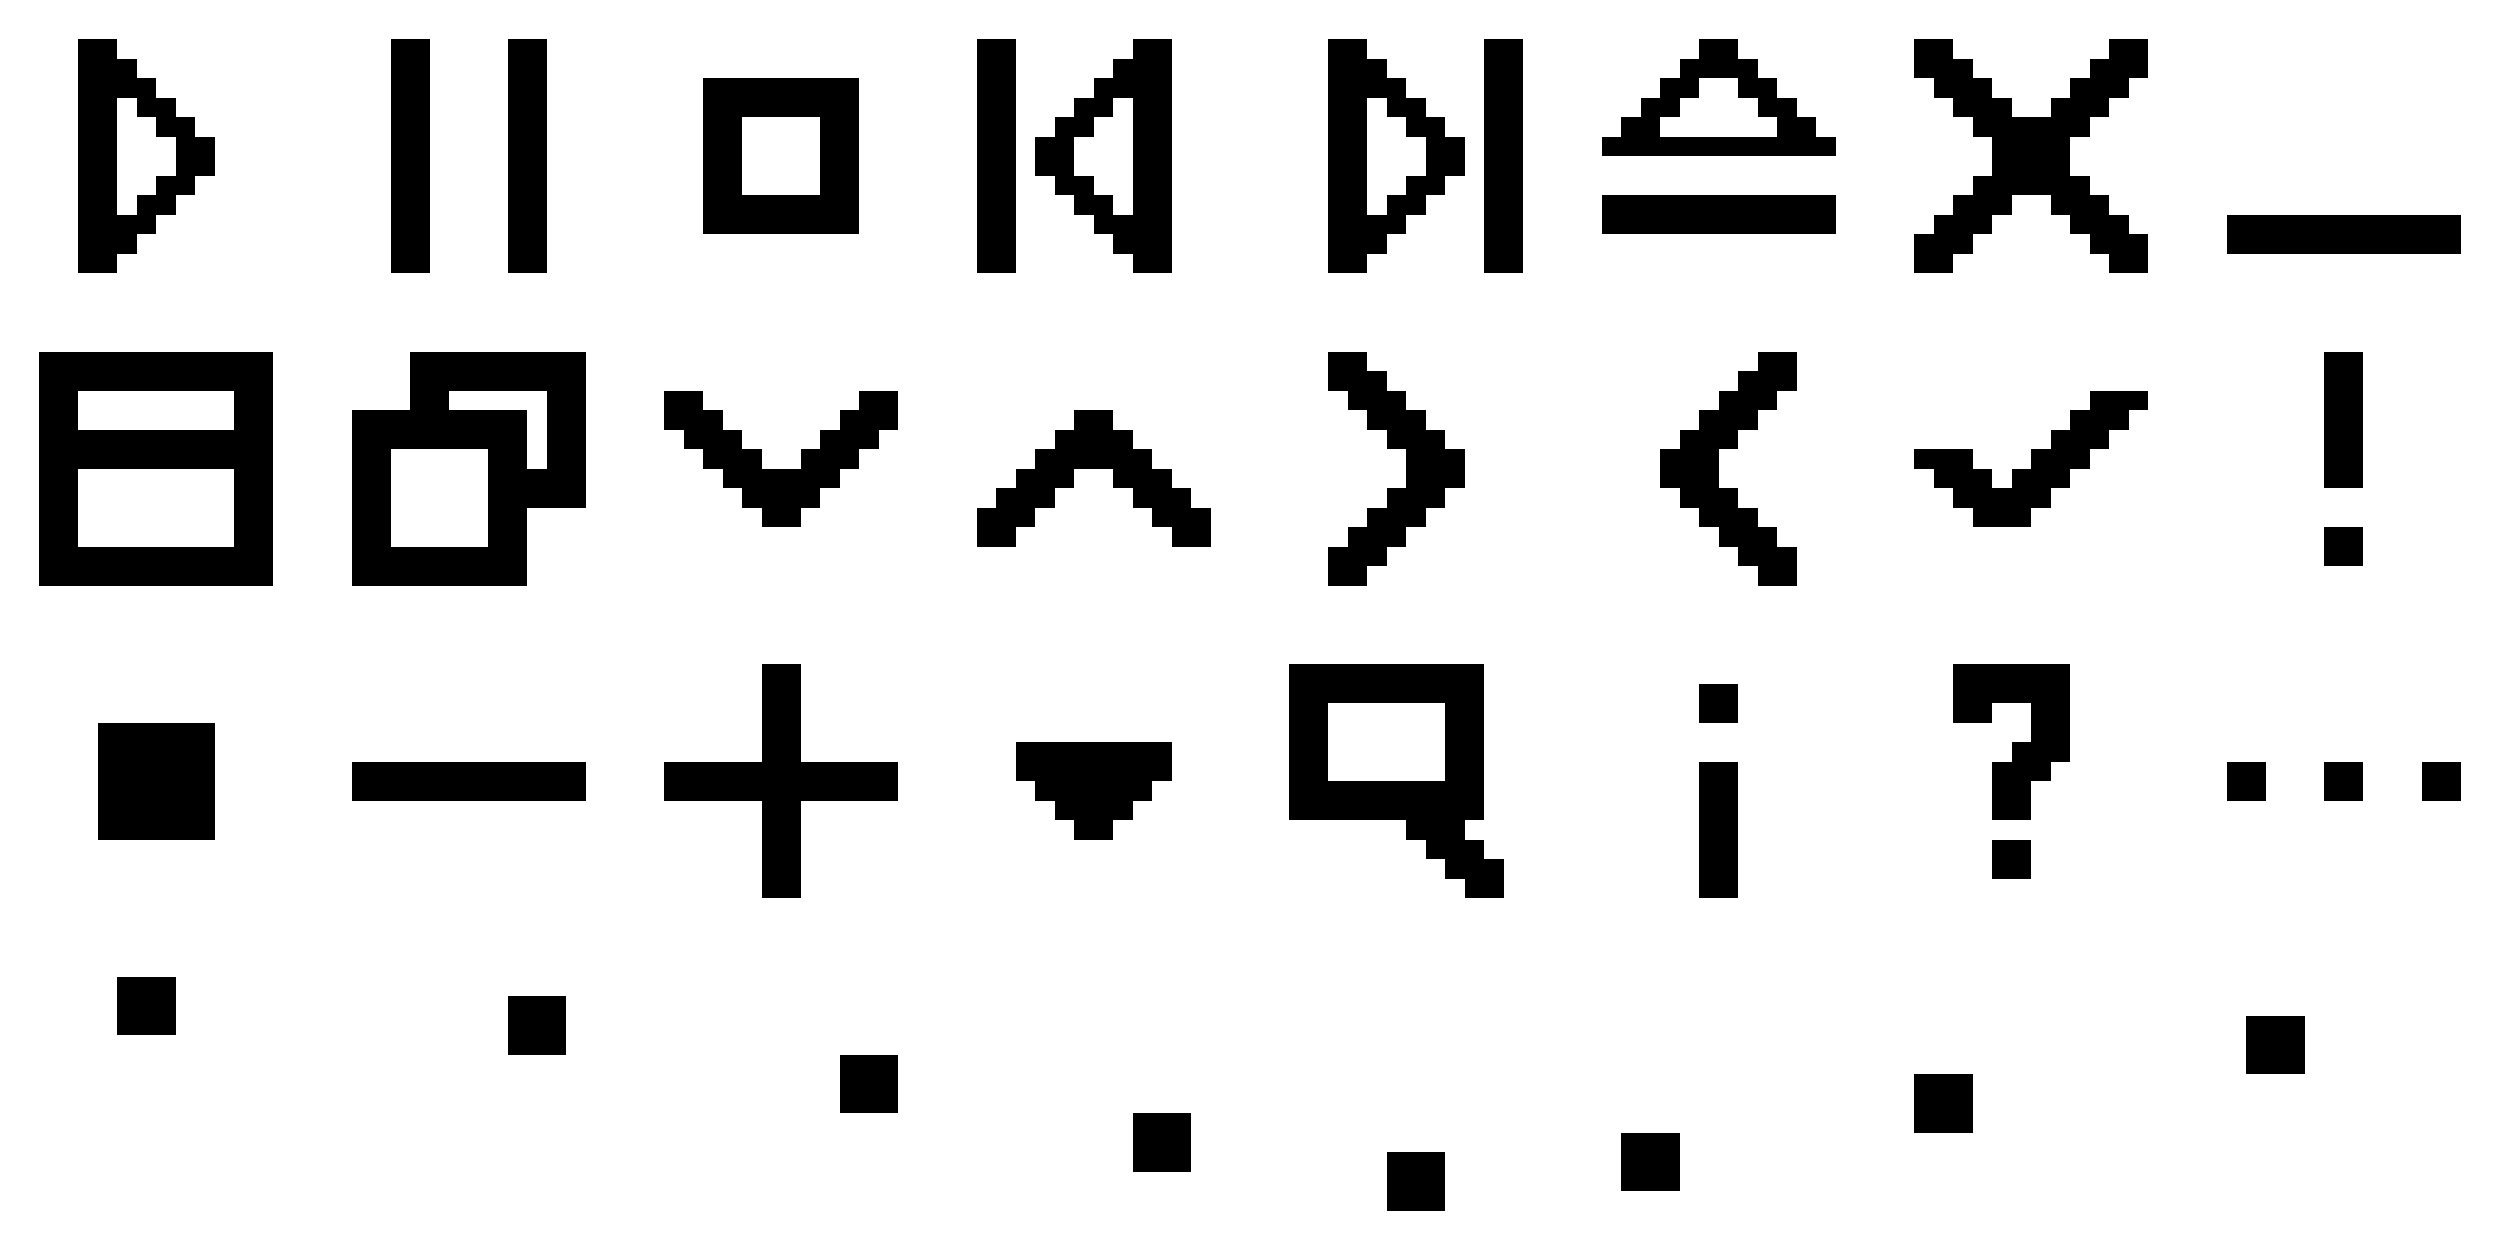
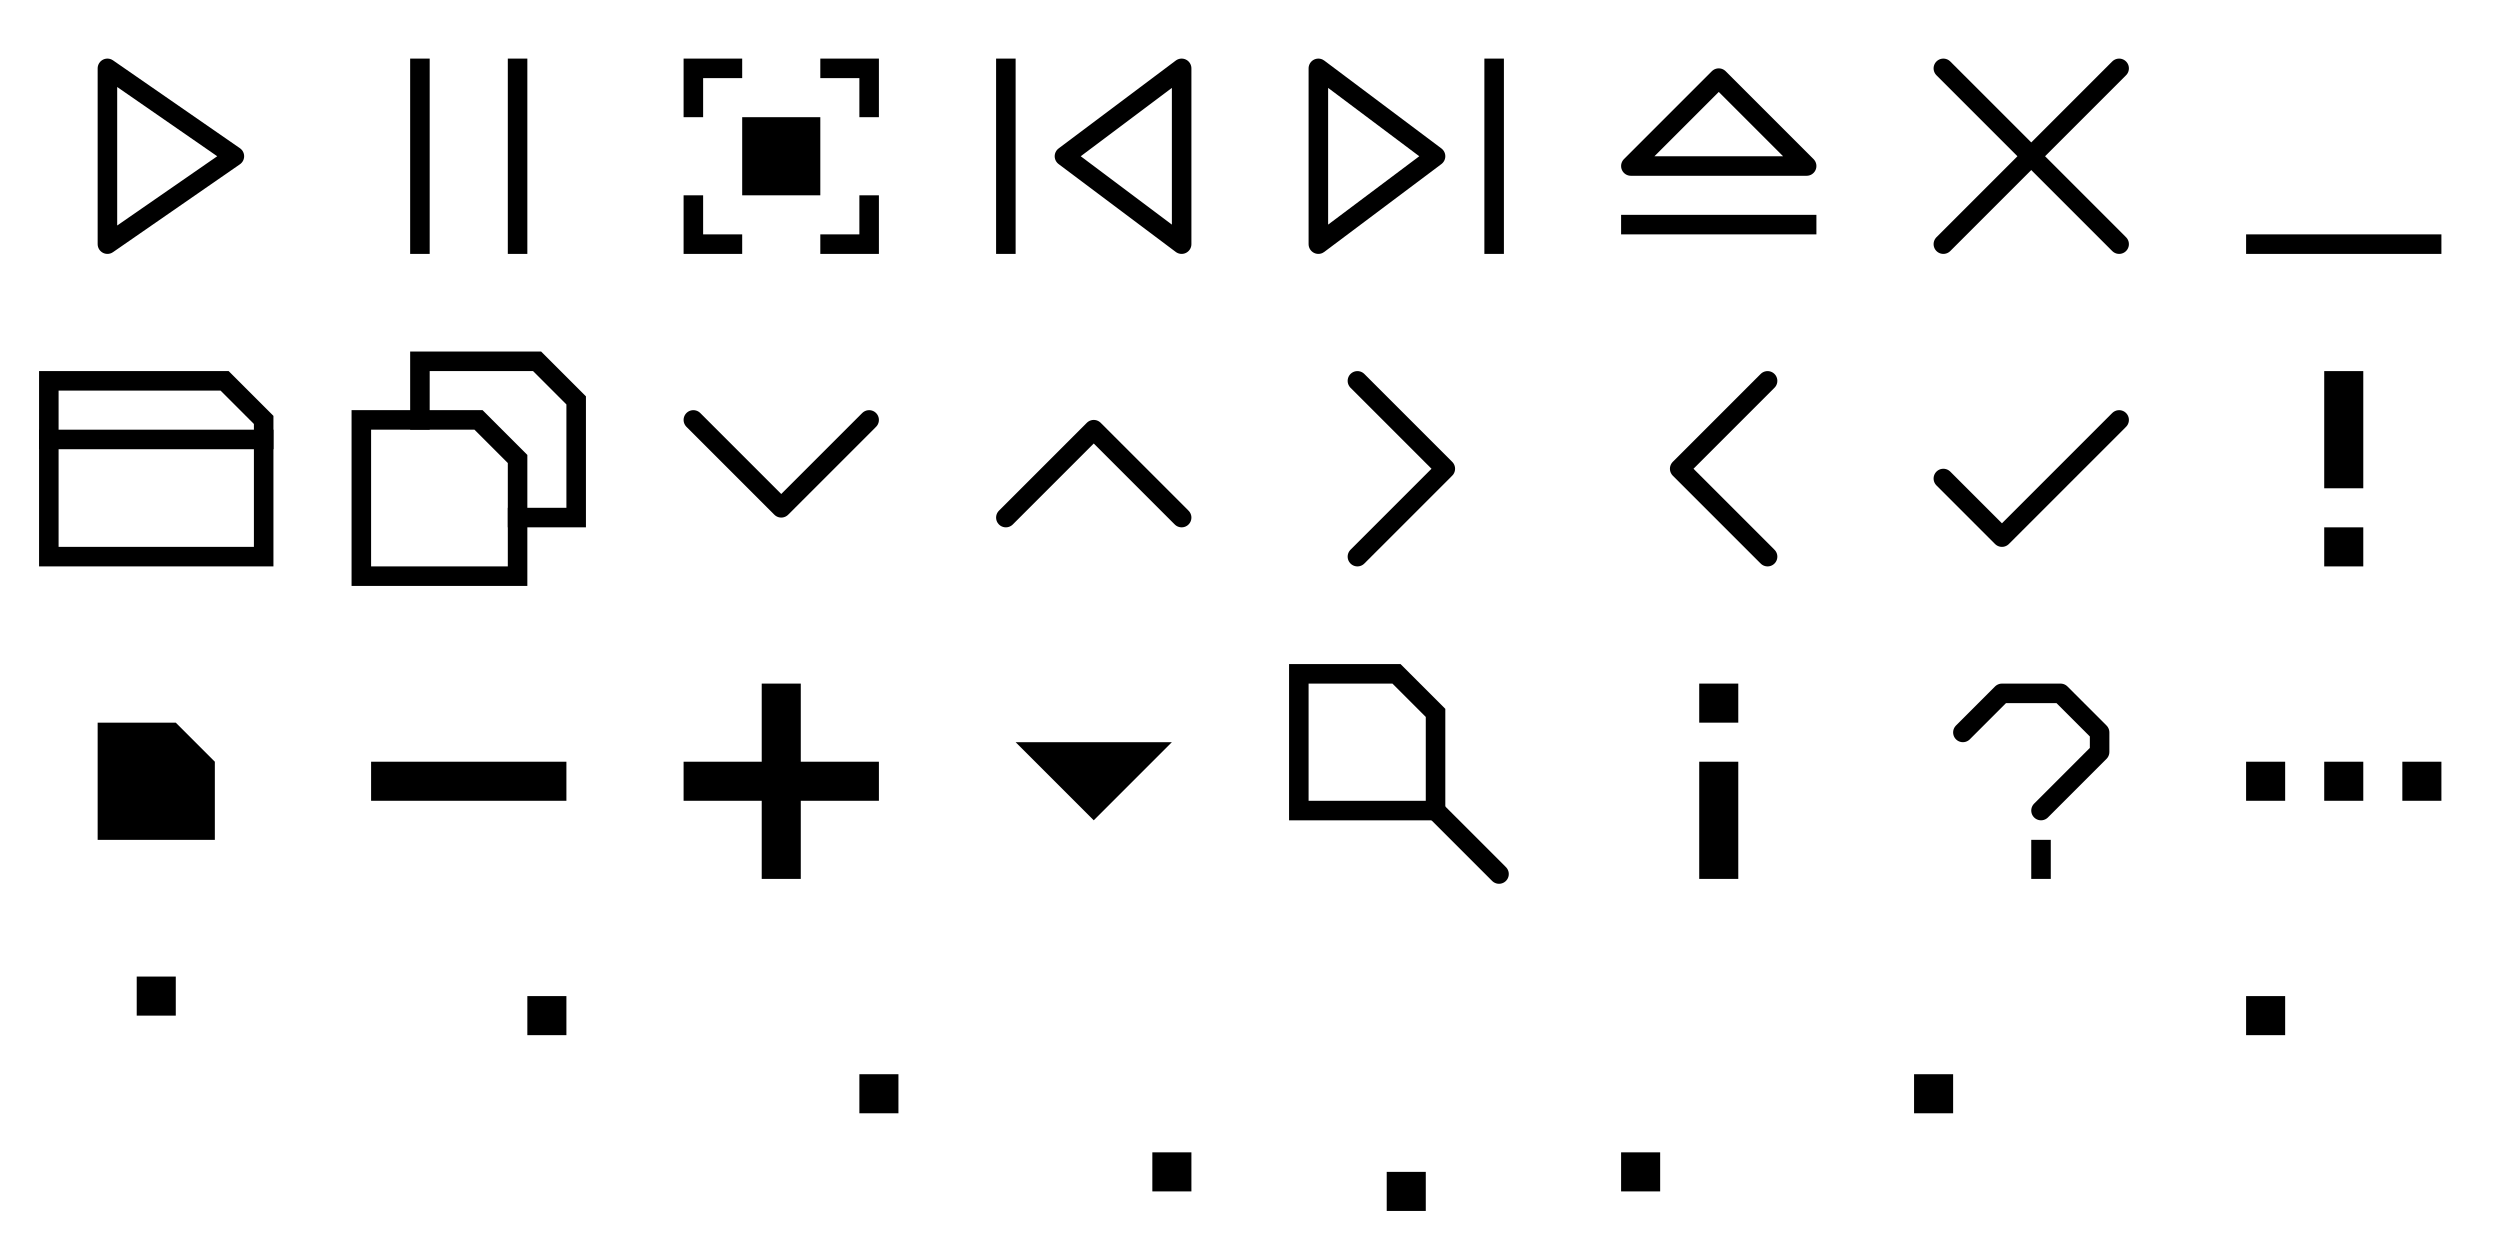
<svg xmlns="http://www.w3.org/2000/svg" width="128" height="64" viewBox="0 0 128 64" shape-rendering="crispEdges" fill="#000">
-   <rect x="4" y="2" width="2" height="1" />
-   <rect x="4" y="3" width="3" height="1" />
-   <rect x="4" y="4" width="4" height="1" />
-   <rect x="4" y="5" width="2" height="1" />
-   <rect x="7" y="5" width="2" height="1" />
-   <rect x="4" y="6" width="2" height="1" />
-   <rect x="8" y="6" width="2" height="1" />
-   <rect x="4" y="7" width="2" height="1" />
-   <rect x="9" y="7" width="2" height="1" />
-   <rect x="4" y="8" width="2" height="1" />
-   <rect x="9" y="8" width="2" height="1" />
-   <rect x="4" y="9" width="2" height="1" />
-   <rect x="8" y="9" width="2" height="1" />
-   <rect x="4" y="10" width="2" height="1" />
-   <rect x="7" y="10" width="2" height="1" />
-   <rect x="4" y="11" width="4" height="1" />
-   <rect x="4" y="12" width="3" height="1" />
-   <rect x="4" y="13" width="2" height="1" />
-   <rect x="20" y="2" width="2" height="1" />
-   <rect x="26" y="2" width="2" height="1" />
-   <rect x="20" y="3" width="2" height="1" />
-   <rect x="26" y="3" width="2" height="1" />
-   <rect x="20" y="4" width="2" height="1" />
-   <rect x="26" y="4" width="2" height="1" />
-   <rect x="20" y="5" width="2" height="1" />
-   <rect x="26" y="5" width="2" height="1" />
-   <rect x="20" y="6" width="2" height="1" />
-   <rect x="26" y="6" width="2" height="1" />
-   <rect x="20" y="7" width="2" height="1" />
-   <rect x="26" y="7" width="2" height="1" />
-   <rect x="20" y="8" width="2" height="1" />
-   <rect x="26" y="8" width="2" height="1" />
-   <rect x="20" y="9" width="2" height="1" />
-   <rect x="26" y="9" width="2" height="1" />
-   <rect x="20" y="10" width="2" height="1" />
-   <rect x="26" y="10" width="2" height="1" />
-   <rect x="20" y="11" width="2" height="1" />
-   <rect x="26" y="11" width="2" height="1" />
-   <rect x="20" y="12" width="2" height="1" />
-   <rect x="26" y="12" width="2" height="1" />
-   <rect x="20" y="13" width="2" height="1" />
-   <rect x="26" y="13" width="2" height="1" />
-   <rect x="36" y="4" width="8" height="1" />
-   <rect x="36" y="5" width="8" height="1" />
-   <rect x="36" y="6" width="2" height="1" />
-   <rect x="42" y="6" width="2" height="1" />
-   <rect x="36" y="7" width="2" height="1" />
-   <rect x="42" y="7" width="2" height="1" />
-   <rect x="36" y="8" width="2" height="1" />
-   <rect x="42" y="8" width="2" height="1" />
-   <rect x="36" y="9" width="2" height="1" />
-   <rect x="42" y="9" width="2" height="1" />
-   <rect x="36" y="10" width="8" height="1" />
-   <rect x="36" y="11" width="8" height="1" />
-   <rect x="50" y="2" width="2" height="1" />
-   <rect x="58" y="2" width="2" height="1" />
-   <rect x="50" y="3" width="2" height="1" />
-   <rect x="57" y="3" width="3" height="1" />
-   <rect x="50" y="4" width="2" height="1" />
-   <rect x="56" y="4" width="4" height="1" />
-   <rect x="50" y="5" width="2" height="1" />
-   <rect x="55" y="5" width="2" height="1" />
-   <rect x="58" y="5" width="2" height="1" />
-   <rect x="50" y="6" width="2" height="1" />
-   <rect x="54" y="6" width="2" height="1" />
-   <rect x="58" y="6" width="2" height="1" />
-   <rect x="50" y="7" width="2" height="1" />
-   <rect x="53" y="7" width="2" height="1" />
-   <rect x="58" y="7" width="2" height="1" />
-   <rect x="50" y="8" width="2" height="1" />
-   <rect x="53" y="8" width="2" height="1" />
-   <rect x="58" y="8" width="2" height="1" />
-   <rect x="50" y="9" width="2" height="1" />
-   <rect x="54" y="9" width="2" height="1" />
-   <rect x="58" y="9" width="2" height="1" />
-   <rect x="50" y="10" width="2" height="1" />
-   <rect x="55" y="10" width="2" height="1" />
-   <rect x="58" y="10" width="2" height="1" />
-   <rect x="50" y="11" width="2" height="1" />
-   <rect x="56" y="11" width="4" height="1" />
-   <rect x="50" y="12" width="2" height="1" />
-   <rect x="57" y="12" width="3" height="1" />
-   <rect x="50" y="13" width="2" height="1" />
-   <rect x="58" y="13" width="2" height="1" />
-   <rect x="68" y="2" width="2" height="1" />
-   <rect x="76" y="2" width="2" height="1" />
-   <rect x="68" y="3" width="3" height="1" />
-   <rect x="76" y="3" width="2" height="1" />
-   <rect x="68" y="4" width="4" height="1" />
-   <rect x="76" y="4" width="2" height="1" />
-   <rect x="68" y="5" width="2" height="1" />
-   <rect x="71" y="5" width="2" height="1" />
-   <rect x="76" y="5" width="2" height="1" />
-   <rect x="68" y="6" width="2" height="1" />
-   <rect x="72" y="6" width="2" height="1" />
-   <rect x="76" y="6" width="2" height="1" />
-   <rect x="68" y="7" width="2" height="1" />
-   <rect x="73" y="7" width="2" height="1" />
-   <rect x="76" y="7" width="2" height="1" />
-   <rect x="68" y="8" width="2" height="1" />
-   <rect x="73" y="8" width="2" height="1" />
-   <rect x="76" y="8" width="2" height="1" />
-   <rect x="68" y="9" width="2" height="1" />
-   <rect x="72" y="9" width="2" height="1" />
-   <rect x="76" y="9" width="2" height="1" />
-   <rect x="68" y="10" width="2" height="1" />
-   <rect x="71" y="10" width="2" height="1" />
-   <rect x="76" y="10" width="2" height="1" />
-   <rect x="68" y="11" width="4" height="1" />
-   <rect x="76" y="11" width="2" height="1" />
-   <rect x="68" y="12" width="3" height="1" />
-   <rect x="76" y="12" width="2" height="1" />
-   <rect x="68" y="13" width="2" height="1" />
-   <rect x="76" y="13" width="2" height="1" />
-   <rect x="87" y="2" width="2" height="1" />
-   <rect x="86" y="3" width="4" height="1" />
-   <rect x="85" y="4" width="2" height="1" />
-   <rect x="89" y="4" width="2" height="1" />
-   <rect x="84" y="5" width="2" height="1" />
-   <rect x="90" y="5" width="2" height="1" />
-   <rect x="83" y="6" width="2" height="1" />
-   <rect x="91" y="6" width="2" height="1" />
-   <rect x="82" y="7" width="12" height="1" />
-   <rect x="82" y="10" width="12" height="1" />
-   <rect x="82" y="11" width="12" height="1" />
-   <rect x="98" y="2" width="2" height="1" />
-   <rect x="108" y="2" width="2" height="1" />
-   <rect x="98" y="3" width="3" height="1" />
-   <rect x="107" y="3" width="3" height="1" />
-   <rect x="99" y="4" width="3" height="1" />
-   <rect x="106" y="4" width="3" height="1" />
-   <rect x="100" y="5" width="3" height="1" />
-   <rect x="105" y="5" width="3" height="1" />
-   <rect x="101" y="6" width="6" height="1" />
-   <rect x="102" y="7" width="4" height="1" />
-   <rect x="102" y="8" width="4" height="1" />
-   <rect x="101" y="9" width="6" height="1" />
-   <rect x="100" y="10" width="3" height="1" />
-   <rect x="105" y="10" width="3" height="1" />
-   <rect x="99" y="11" width="3" height="1" />
-   <rect x="106" y="11" width="3" height="1" />
-   <rect x="98" y="12" width="3" height="1" />
-   <rect x="107" y="12" width="3" height="1" />
-   <rect x="98" y="13" width="2" height="1" />
-   <rect x="108" y="13" width="2" height="1" />
-   <rect x="114" y="11" width="12" height="1" />
-   <rect x="114" y="12" width="12" height="1" />
-   <rect x="2" y="18" width="12" height="1" />
-   <rect x="2" y="19" width="12" height="1" />
-   <rect x="2" y="20" width="2" height="1" />
-   <rect x="12" y="20" width="2" height="1" />
-   <rect x="2" y="21" width="2" height="1" />
-   <rect x="12" y="21" width="2" height="1" />
-   <rect x="2" y="22" width="12" height="1" />
-   <rect x="2" y="23" width="12" height="1" />
-   <rect x="2" y="24" width="2" height="1" />
-   <rect x="12" y="24" width="2" height="1" />
-   <rect x="2" y="25" width="2" height="1" />
-   <rect x="12" y="25" width="2" height="1" />
-   <rect x="2" y="26" width="2" height="1" />
-   <rect x="12" y="26" width="2" height="1" />
-   <rect x="2" y="27" width="2" height="1" />
-   <rect x="12" y="27" width="2" height="1" />
-   <rect x="2" y="28" width="12" height="1" />
-   <rect x="2" y="29" width="12" height="1" />
-   <rect x="21" y="18" width="9" height="1" />
-   <rect x="21" y="19" width="9" height="1" />
-   <rect x="21" y="20" width="2" height="1" />
-   <rect x="28" y="20" width="2" height="1" />
-   <rect x="18" y="21" width="9" height="1" />
-   <rect x="28" y="21" width="2" height="1" />
-   <rect x="18" y="22" width="9" height="1" />
-   <rect x="28" y="22" width="2" height="1" />
-   <rect x="18" y="23" width="2" height="1" />
-   <rect x="25" y="23" width="2" height="1" />
-   <rect x="28" y="23" width="2" height="1" />
-   <rect x="18" y="24" width="2" height="1" />
-   <rect x="25" y="24" width="5" height="1" />
-   <rect x="18" y="25" width="2" height="1" />
-   <rect x="25" y="25" width="5" height="1" />
-   <rect x="18" y="26" width="2" height="1" />
-   <rect x="25" y="26" width="2" height="1" />
-   <rect x="18" y="27" width="2" height="1" />
-   <rect x="25" y="27" width="2" height="1" />
-   <rect x="18" y="28" width="9" height="1" />
-   <rect x="18" y="29" width="9" height="1" />
-   <rect x="34" y="20" width="2" height="1" />
-   <rect x="44" y="20" width="2" height="1" />
-   <rect x="34" y="21" width="3" height="1" />
-   <rect x="43" y="21" width="3" height="1" />
-   <rect x="35" y="22" width="3" height="1" />
-   <rect x="42" y="22" width="3" height="1" />
-   <rect x="36" y="23" width="3" height="1" />
-   <rect x="41" y="23" width="3" height="1" />
-   <rect x="37" y="24" width="6" height="1" />
-   <rect x="38" y="25" width="4" height="1" />
-   <rect x="39" y="26" width="2" height="1" />
-   <rect x="55" y="21" width="2" height="1" />
-   <rect x="54" y="22" width="4" height="1" />
-   <rect x="53" y="23" width="6" height="1" />
-   <rect x="52" y="24" width="3" height="1" />
-   <rect x="57" y="24" width="3" height="1" />
-   <rect x="51" y="25" width="3" height="1" />
-   <rect x="58" y="25" width="3" height="1" />
-   <rect x="50" y="26" width="3" height="1" />
-   <rect x="59" y="26" width="3" height="1" />
-   <rect x="50" y="27" width="2" height="1" />
-   <rect x="60" y="27" width="2" height="1" />
-   <rect x="68" y="18" width="2" height="1" />
-   <rect x="68" y="19" width="3" height="1" />
-   <rect x="69" y="20" width="3" height="1" />
-   <rect x="70" y="21" width="3" height="1" />
-   <rect x="71" y="22" width="3" height="1" />
-   <rect x="72" y="23" width="3" height="1" />
-   <rect x="72" y="24" width="3" height="1" />
-   <rect x="71" y="25" width="3" height="1" />
-   <rect x="70" y="26" width="3" height="1" />
-   <rect x="69" y="27" width="3" height="1" />
-   <rect x="68" y="28" width="3" height="1" />
-   <rect x="68" y="29" width="2" height="1" />
-   <rect x="90" y="18" width="2" height="1" />
-   <rect x="89" y="19" width="3" height="1" />
-   <rect x="88" y="20" width="3" height="1" />
-   <rect x="87" y="21" width="3" height="1" />
-   <rect x="86" y="22" width="3" height="1" />
-   <rect x="85" y="23" width="3" height="1" />
-   <rect x="85" y="24" width="3" height="1" />
-   <rect x="86" y="25" width="3" height="1" />
-   <rect x="87" y="26" width="3" height="1" />
-   <rect x="88" y="27" width="3" height="1" />
-   <rect x="89" y="28" width="3" height="1" />
-   <rect x="90" y="29" width="2" height="1" />
-   <rect x="107" y="20" width="3" height="1" />
-   <rect x="106" y="21" width="3" height="1" />
-   <rect x="105" y="22" width="3" height="1" />
-   <rect x="98" y="23" width="3" height="1" />
-   <rect x="104" y="23" width="3" height="1" />
-   <rect x="99" y="24" width="3" height="1" />
-   <rect x="103" y="24" width="3" height="1" />
-   <rect x="100" y="25" width="5" height="1" />
-   <rect x="101" y="26" width="3" height="1" />
-   <rect x="119" y="18" width="2" height="1" />
-   <rect x="119" y="19" width="2" height="1" />
-   <rect x="119" y="20" width="2" height="1" />
-   <rect x="119" y="21" width="2" height="1" />
-   <rect x="119" y="22" width="2" height="1" />
-   <rect x="119" y="23" width="2" height="1" />
-   <rect x="119" y="24" width="2" height="1" />
-   <rect x="119" y="27" width="2" height="1" />
-   <rect x="119" y="28" width="2" height="1" />
-   <rect x="5" y="37" width="6" height="1" />
-   <rect x="5" y="38" width="6" height="1" />
-   <rect x="5" y="39" width="6" height="1" />
-   <rect x="5" y="40" width="6" height="1" />
-   <rect x="5" y="41" width="6" height="1" />
-   <rect x="5" y="42" width="6" height="1" />
-   <rect x="18" y="39" width="12" height="1" />
-   <rect x="18" y="40" width="12" height="1" />
-   <rect x="39" y="34" width="2" height="1" />
-   <rect x="39" y="35" width="2" height="1" />
-   <rect x="39" y="36" width="2" height="1" />
-   <rect x="39" y="37" width="2" height="1" />
-   <rect x="39" y="38" width="2" height="1" />
-   <rect x="34" y="39" width="12" height="1" />
-   <rect x="34" y="40" width="12" height="1" />
-   <rect x="39" y="41" width="2" height="1" />
-   <rect x="39" y="42" width="2" height="1" />
-   <rect x="39" y="43" width="2" height="1" />
-   <rect x="39" y="44" width="2" height="1" />
-   <rect x="39" y="45" width="2" height="1" />
-   <rect x="52" y="38" width="8" height="1" />
-   <rect x="52" y="39" width="8" height="1" />
-   <rect x="53" y="40" width="6" height="1" />
-   <rect x="54" y="41" width="4" height="1" />
-   <rect x="55" y="42" width="2" height="1" />
-   <rect x="66" y="34" width="10" height="1" />
-   <rect x="66" y="35" width="10" height="1" />
-   <rect x="66" y="36" width="2" height="1" />
-   <rect x="74" y="36" width="2" height="1" />
-   <rect x="66" y="37" width="2" height="1" />
-   <rect x="74" y="37" width="2" height="1" />
-   <rect x="66" y="38" width="2" height="1" />
-   <rect x="74" y="38" width="2" height="1" />
-   <rect x="66" y="39" width="2" height="1" />
-   <rect x="74" y="39" width="2" height="1" />
-   <rect x="66" y="40" width="10" height="1" />
-   <rect x="66" y="41" width="10" height="1" />
-   <rect x="72" y="42" width="3" height="1" />
-   <rect x="73" y="43" width="3" height="1" />
-   <rect x="74" y="44" width="3" height="1" />
-   <rect x="75" y="45" width="2" height="1" />
-   <rect x="87" y="35" width="2" height="1" />
-   <rect x="87" y="36" width="2" height="1" />
-   <rect x="87" y="39" width="2" height="1" />
-   <rect x="87" y="40" width="2" height="1" />
-   <rect x="87" y="41" width="2" height="1" />
-   <rect x="87" y="42" width="2" height="1" />
-   <rect x="87" y="43" width="2" height="1" />
-   <rect x="87" y="44" width="2" height="1" />
-   <rect x="87" y="45" width="2" height="1" />
-   <rect x="100" y="34" width="6" height="1" />
-   <rect x="100" y="35" width="6" height="1" />
-   <rect x="100" y="36" width="2" height="1" />
-   <rect x="104" y="36" width="2" height="1" />
-   <rect x="104" y="37" width="2" height="1" />
-   <rect x="103" y="38" width="3" height="1" />
-   <rect x="102" y="39" width="3" height="1" />
-   <rect x="102" y="40" width="2" height="1" />
-   <rect x="102" y="41" width="2" height="1" />
-   <rect x="102" y="43" width="2" height="1" />
-   <rect x="102" y="44" width="2" height="1" />
-   <rect x="114" y="39" width="2" height="1" />
-   <rect x="119" y="39" width="2" height="1" />
-   <rect x="124" y="39" width="2" height="1" />
-   <rect x="114" y="40" width="2" height="1" />
-   <rect x="119" y="40" width="2" height="1" />
-   <rect x="124" y="40" width="2" height="1" />
-   <rect x="6" y="50" width="3" height="1" />
-   <rect x="6" y="51" width="3" height="1" />
-   <rect x="6" y="52" width="3" height="1" />
-   <rect x="26" y="51" width="3" height="1" />
-   <rect x="26" y="52" width="3" height="1" />
-   <rect x="26" y="53" width="3" height="1" />
-   <rect x="43" y="54" width="3" height="1" />
-   <rect x="43" y="55" width="3" height="1" />
-   <rect x="43" y="56" width="3" height="1" />
-   <rect x="58" y="57" width="3" height="1" />
-   <rect x="58" y="58" width="3" height="1" />
-   <rect x="58" y="59" width="3" height="1" />
-   <rect x="71" y="59" width="3" height="1" />
-   <rect x="71" y="60" width="3" height="1" />
-   <rect x="71" y="61" width="3" height="1" />
-   <rect x="83" y="58" width="3" height="1" />
-   <rect x="83" y="59" width="3" height="1" />
-   <rect x="83" y="60" width="3" height="1" />
-   <rect x="98" y="55" width="3" height="1" />
-   <rect x="98" y="56" width="3" height="1" />
-   <rect x="98" y="57" width="3" height="1" />
-   <rect x="115" y="52" width="3" height="1" />
-   <rect x="115" y="53" width="3" height="1" />
-   <rect x="115" y="54" width="3" height="1" />
+   <g transform="translate(0 0)">
+     <g shape-rendering="geometricPrecision">
+       <path d="M5.5 3.5 L12 8 L5.5 12.5 Z" fill="none" stroke="#000" stroke-width="1" stroke-linecap="round" stroke-linejoin="round" />
+     </g>
+   </g>
+   <g transform="translate(16 0)">
+     <g shape-rendering="geometricPrecision">
+       <path d="M5.5 3.5 L5.5 12.5" fill="none" stroke="#000" stroke-width="1" stroke-linecap="square" stroke-linejoin="miter" />
+       <path d="M10.5 3.5 L10.5 12.5" fill="none" stroke="#000" stroke-width="1" stroke-linecap="square" stroke-linejoin="miter" />
+     </g>
+   </g>
+   <g transform="translate(32 0)">
+     <g shape-rendering="geometricPrecision">
+       <path d="M3.5 5.5 L3.5 3.5 L5.5 3.5" fill="none" stroke="#000" stroke-width="1" stroke-linecap="square" stroke-linejoin="miter" />
+       <path d="M10.5 3.5 L12.5 3.5 L12.5 5.5" fill="none" stroke="#000" stroke-width="1" stroke-linecap="square" stroke-linejoin="miter" />
+       <path d="M12.5 10.5 L12.5 12.5 L10.5 12.5" fill="none" stroke="#000" stroke-width="1" stroke-linecap="square" stroke-linejoin="miter" />
+       <path d="M5.5 12.5 L3.5 12.5 L3.5 10.5" fill="none" stroke="#000" stroke-width="1" stroke-linecap="square" stroke-linejoin="miter" />
+       <path d="M6 6 L10 6 L10 10 L6 10" />
+     </g>
+   </g>
+   <g transform="translate(48 0)">
+     <g shape-rendering="geometricPrecision">
+       <path d="M3.5 3.5 L3.5 12.5" fill="none" stroke="#000" stroke-width="1" stroke-linecap="square" stroke-linejoin="miter" />
+       <path d="M12.5 3.5 L6.5 8 L12.5 12.5 Z" fill="none" stroke="#000" stroke-width="1" stroke-linecap="round" stroke-linejoin="round" />
+     </g>
+   </g>
+   <g transform="translate(64 0)">
+     <g shape-rendering="geometricPrecision">
+       <path d="M12.5 3.5 L12.5 12.5" fill="none" stroke="#000" stroke-width="1" stroke-linecap="square" stroke-linejoin="miter" />
+       <path d="M3.5 3.5 L9.5 8 L3.5 12.5 Z" fill="none" stroke="#000" stroke-width="1" stroke-linecap="round" stroke-linejoin="round" />
+     </g>
+   </g>
+   <g transform="translate(80 0)">
+     <g shape-rendering="geometricPrecision">
+       <path d="M3.5 8.5 L8 4 L12.5 8.5 Z" fill="none" stroke="#000" stroke-width="1" stroke-linecap="round" stroke-linejoin="round" />
+       <path d="M3.5 11.5 L12.5 11.5" fill="none" stroke="#000" stroke-width="1" stroke-linecap="square" stroke-linejoin="miter" />
+     </g>
+   </g>
+   <g transform="translate(96 0)">
+     <g shape-rendering="geometricPrecision">
+       <path d="M3.5 3.5 L12.5 12.5" fill="none" stroke="#000" stroke-width="1" stroke-linecap="round" stroke-linejoin="round" />
+       <path d="M12.5 3.5 L3.5 12.5" fill="none" stroke="#000" stroke-width="1" stroke-linecap="round" stroke-linejoin="round" />
+     </g>
+   </g>
+   <g transform="translate(112 0)">
+     <g shape-rendering="geometricPrecision">
+       <path d="M3.5 12.5 L12.5 12.5" fill="none" stroke="#000" stroke-width="1" stroke-linecap="square" stroke-linejoin="miter" />
+     </g>
+   </g>
+   <g transform="translate(0 16)">
+     <g shape-rendering="geometricPrecision">
+       <path d="M2.5 3.5 L11.5 3.5 L13.5 5.5 L13.5 12.5 L2.5 12.5 Z" fill="none" stroke="#000" stroke-width="1" stroke-linecap="square" stroke-linejoin="miter" />
+       <path d="M2.5 6.5 L13.5 6.5" fill="none" stroke="#000" stroke-width="1" stroke-linecap="square" stroke-linejoin="miter" />
+     </g>
+   </g>
+   <g transform="translate(16 16)">
+     <g shape-rendering="geometricPrecision">
+       <path d="M2.5 5.5 L8.5 5.5 L10.5 7.5 L10.5 13.5 L2.5 13.5 Z" fill="none" stroke="#000" stroke-width="1" stroke-linecap="square" stroke-linejoin="miter" />
+       <path d="M5.5 5.5 L5.5 2.5 L11.5 2.5 L13.5 4.5 L13.5 10.5 L10.5 10.5" fill="none" stroke="#000" stroke-width="1" stroke-linecap="square" stroke-linejoin="miter" />
+     </g>
+   </g>
+   <g transform="translate(32 16)">
+     <g shape-rendering="geometricPrecision">
+       <path d="M3.5 5.5 L8 10 L12.5 5.5" fill="none" stroke="#000" stroke-width="1" stroke-linecap="round" stroke-linejoin="round" />
+     </g>
+   </g>
+   <g transform="translate(48 16)">
+     <g shape-rendering="geometricPrecision">
+       <path d="M12.5 10.5 L8 6 L3.5 10.5" fill="none" stroke="#000" stroke-width="1" stroke-linecap="round" stroke-linejoin="round" />
+     </g>
+   </g>
+   <g transform="translate(64 16)">
+     <g shape-rendering="geometricPrecision">
+       <path d="M5.5 12.5 L10 8 L5.5 3.5" fill="none" stroke="#000" stroke-width="1" stroke-linecap="round" stroke-linejoin="round" />
+     </g>
+   </g>
+   <g transform="translate(80 16)">
+     <g shape-rendering="geometricPrecision">
+       <path d="M10.5 3.5 L6 8 L10.5 12.5" fill="none" stroke="#000" stroke-width="1" stroke-linecap="round" stroke-linejoin="round" />
+     </g>
+   </g>
+   <g transform="translate(96 16)">
+     <g shape-rendering="geometricPrecision">
+       <path d="M3.5 8.5 L6.5 11.5 L12.5 5.5" fill="none" stroke="#000" stroke-width="1" stroke-linecap="round" stroke-linejoin="round" />
+     </g>
+   </g>
+   <g transform="translate(112 16)">
+     <g shape-rendering="geometricPrecision">
+       <path d="M7 3 L9 3 L9 9 L7 9" />
+       <path d="M7 11 L9 11 L9 13 L7 13" />
+     </g>
+   </g>
+   <g transform="translate(0 32)">
+     <g shape-rendering="geometricPrecision">
+       <path d="M5 5 L9 5 L11 7 L11 11 L5 11" />
+     </g>
+   </g>
+   <g transform="translate(16 32)">
+     <g shape-rendering="geometricPrecision">
+       <path d="M3 7 L13 7 L13 9 L3 9" />
+     </g>
+   </g>
+   <g transform="translate(32 32)">
+     <g shape-rendering="geometricPrecision">
+       <path d="M3 7 L13 7 L13 9 L3 9" />
+       <path d="M9 3 L9 13 L7 13 L7 3" />
+     </g>
+   </g>
+   <g transform="translate(48 32)">
+     <g shape-rendering="geometricPrecision">
+       <path d="M4 6 L12 6 L8 10" />
+     </g>
+   </g>
+   <g transform="translate(64 32)">
+     <g shape-rendering="geometricPrecision">
+       <path d="M2.5 2.5 L7.5 2.5 L9.5 4.5 L9.5 9.5 L2.5 9.5 Z" fill="none" stroke="#000" stroke-width="1" stroke-linecap="square" stroke-linejoin="miter" />
+       <path d="M9.5 9.5 L12.75 12.75" fill="none" stroke="#000" stroke-width="1" stroke-linecap="round" stroke-linejoin="round" />
+     </g>
+   </g>
+   <g transform="translate(80 32)">
+     <g shape-rendering="geometricPrecision">
+       <path d="M9 13 L7 13 L7 7 L9 7" />
+       <path d="M9 5 L7 5 L7 3 L9 3" />
+     </g>
+   </g>
+   <g transform="translate(96 32)">
+     <g shape-rendering="geometricPrecision">
+       <path d="M4.5 5.5 L6.5 3.5 L9.5 3.5 L11.5 5.5 L11.5 6.5 L8.5 9.5" fill="none" stroke="#000" stroke-width="1" stroke-linecap="round" stroke-linejoin="round" />
+       <path d="M8 11 L9 11 L9 13 L8 13" />
+     </g>
+   </g>
+   <g transform="translate(112 32)">
+     <g shape-rendering="geometricPrecision">
+       <path d="M3 7 L5 7 L5 9 L3 9" />
+       <path d="M7 7 L9 7 L9 9 L7 9" />
+       <path d="M11 7 L13 7 L13 9 L11 9" />
+     </g>
+   </g>
+   <g transform="translate(0 48)">
+     <g shape-rendering="geometricPrecision">
+       <path d="M7 2 L9 2 L9 4 L7 4" />
+     </g>
+   </g>
+   <g transform="translate(16 48)">
+     <g shape-rendering="geometricPrecision">
+       <path d="M11 3 L13 3 L13 5 L11 5" />
+     </g>
+   </g>
+   <g transform="translate(32 48)">
+     <g shape-rendering="geometricPrecision">
+       <path d="M12 7 L14 7 L14 9 L12 9" />
+     </g>
+   </g>
+   <g transform="translate(48 48)">
+     <g shape-rendering="geometricPrecision">
+       <path d="M11 11 L13 11 L13 13 L11 13" />
+     </g>
+   </g>
+   <g transform="translate(64 48)">
+     <g shape-rendering="geometricPrecision">
+       <path d="M9 14 L7 14 L7 12 L9 12" />
+     </g>
+   </g>
+   <g transform="translate(80 48)">
+     <g shape-rendering="geometricPrecision">
+       <path d="M5 13 L3 13 L3 11 L5 11" />
+     </g>
+   </g>
+   <g transform="translate(96 48)">
+     <g shape-rendering="geometricPrecision">
+       <path d="M4 9 L2 9 L2 7 L4 7" />
+     </g>
+   </g>
+   <g transform="translate(112 48)">
+     <g shape-rendering="geometricPrecision">
+       <path d="M5 5 L3 5 L3 3 L5 3" />
+     </g>
+   </g>
</svg>
